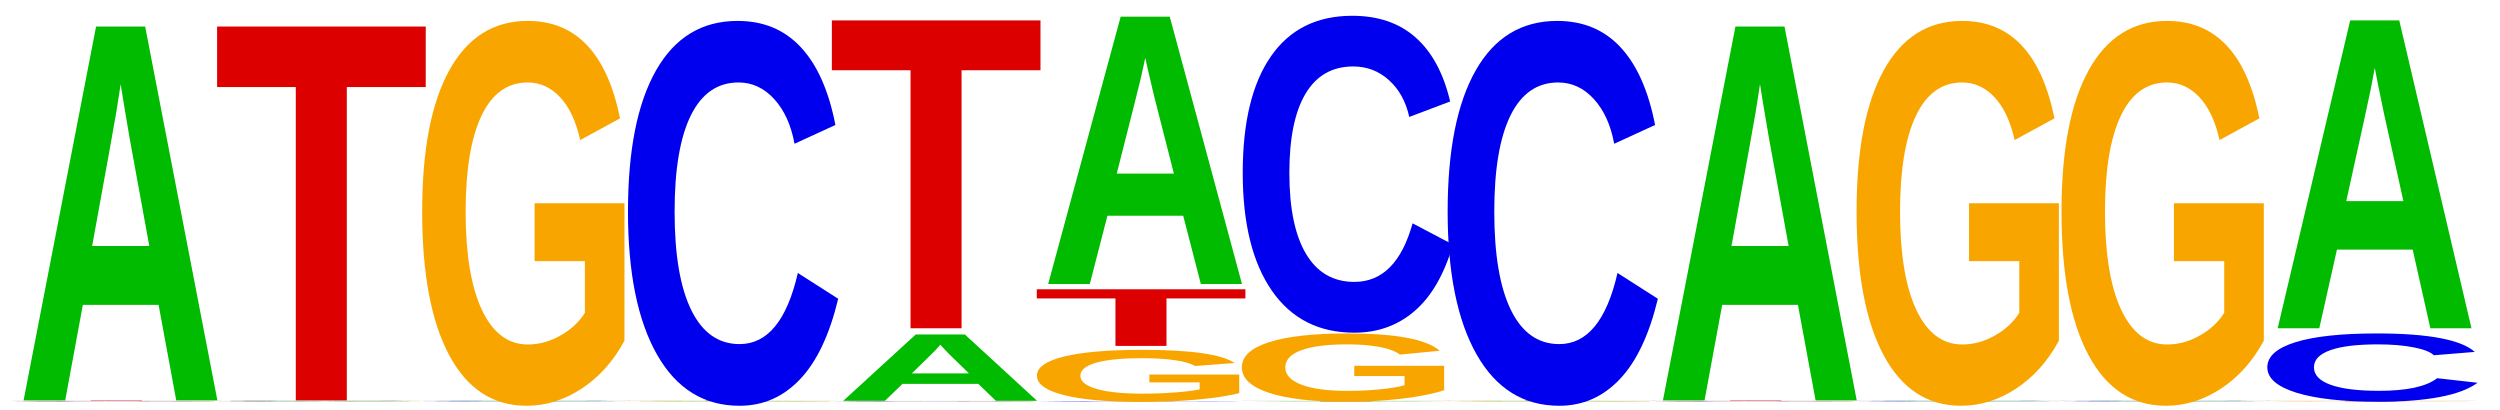
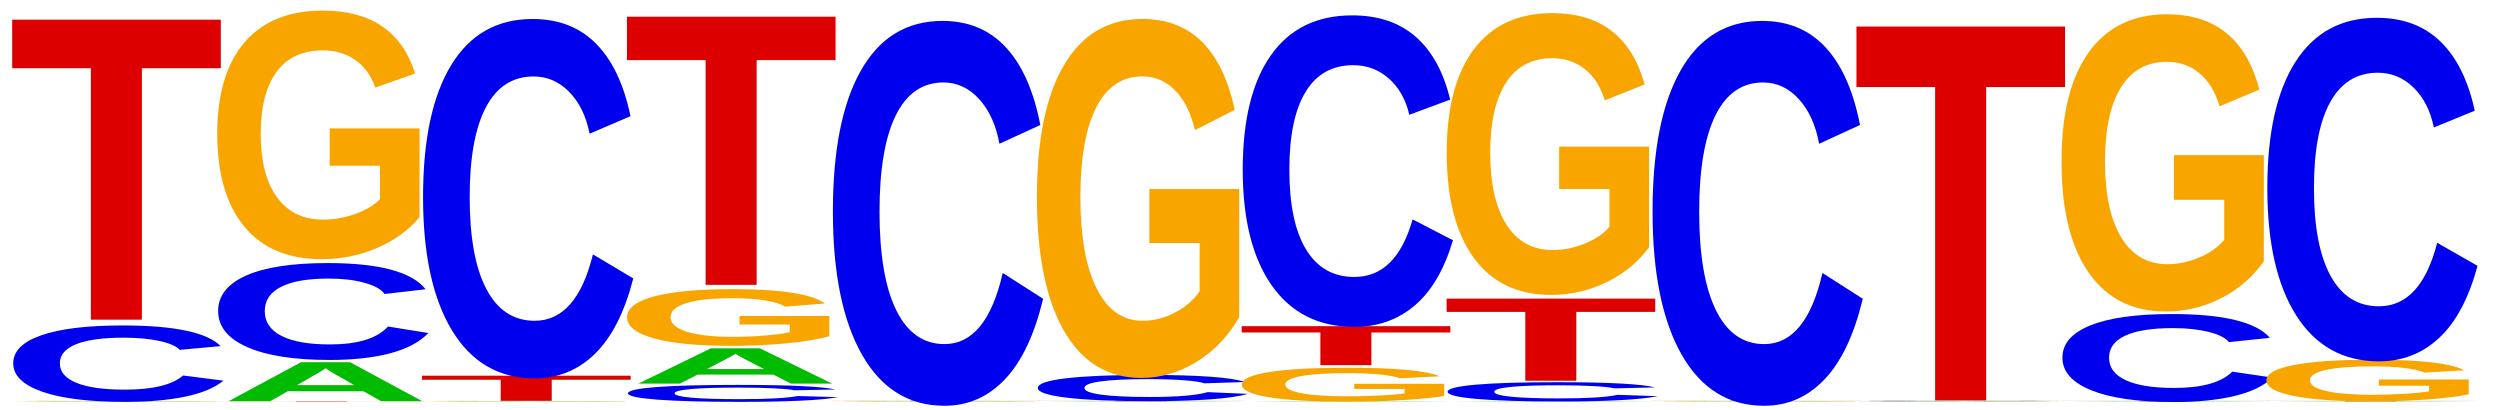
<svg width="305" height="50">
  <g font-family="Arial" font-weight="bold" font-size="66.5">
-     <text fill="#0000EE" x="0" y="0" transform="matrix(0.59,0,0,0.001,0,49)">C</text>
+     <text fill="#00BB00" x="0" y="0" transform="matrix(0.53,0,0,0.001,2,49)">A</text>
    <text fill="#F9A500" x="0" y="0" transform="matrix(0.55,0,0,0.001,0,48.95)">G</text>
-     <text fill="#DD0000" x="0" y="0" transform="matrix(0.65,0,0,0.001,1,48.9)">T</text>
-     <text fill="#00BB00" x="0" y="0" transform="matrix(0.53,0,0,0.997,2,48.85)">A</text>
-     <text fill="#00BB00" x="0" y="0" transform="matrix(0.53,0,0,0.001,27,49)">A</text>
-     <text fill="#0000EE" x="0" y="0" transform="matrix(0.59,0,0,0.001,25,48.95)">C</text>
-     <text fill="#F9A500" x="0" y="0" transform="matrix(0.55,0,0,0.001,25,48.9)">G</text>
-     <text fill="#DD0000" x="0" y="0" transform="matrix(0.65,0,0,0.997,26,48.85)">T</text>
+     <text fill="#0000EE" x="0" y="0" transform="matrix(0.59,0,0,0.198,0,48.9)">C</text>
+     <text fill="#DD0000" x="0" y="0" transform="matrix(0.65,0,0,0.800,1,39)">T</text>
+     <text fill="#DD0000" x="0" y="0" transform="matrix(0.65,0,0,0.001,26,49)">T</text>
+     <text fill="#00BB00" x="0" y="0" transform="matrix(0.53,0,0,0.104,27,48.95)">A</text>
+     <text fill="#0000EE" x="0" y="0" transform="matrix(0.59,0,0,0.251,25,43.75)">C</text>
+     <text fill="#F9A500" x="0" y="0" transform="matrix(0.55,0,0,0.644,25,31.2)">G</text>
    <text fill="#00BB00" x="0" y="0" transform="matrix(0.53,0,0,0.001,52,49)">A</text>
-     <text fill="#0000EE" x="0" y="0" transform="matrix(0.59,0,0,0.001,50,48.95)">C</text>
-     <text fill="#DD0000" x="0" y="0" transform="matrix(0.65,0,0,0.001,51,48.9)">T</text>
-     <text fill="#F9A500" x="0" y="0" transform="matrix(0.55,0,0,0.997,50,48.85)">G</text>
-     <text fill="#00BB00" x="0" y="0" transform="matrix(0.53,0,0,0.001,77,49)">A</text>
-     <text fill="#F9A500" x="0" y="0" transform="matrix(0.55,0,0,0.001,75,48.95)">G</text>
-     <text fill="#DD0000" x="0" y="0" transform="matrix(0.65,0,0,0.001,76,48.9)">T</text>
-     <text fill="#0000EE" x="0" y="0" transform="matrix(0.59,0,0,0.997,75,48.85)">C</text>
-     <text fill="#0000EE" x="0" y="0" transform="matrix(0.59,0,0,0.001,100,49)">C</text>
+     <text fill="#F9A500" x="0" y="0" transform="matrix(0.55,0,0,0.001,50,48.95)">G</text>
+     <text fill="#DD0000" x="0" y="0" transform="matrix(0.65,0,0,0.067,51,48.9)">T</text>
+     <text fill="#0000EE" x="0" y="0" transform="matrix(0.59,0,0,0.931,50,45.55)">C</text>
+     <text fill="#0000EE" x="0" y="0" transform="matrix(0.59,0,0,0.044,75,49)">C</text>
+     <text fill="#00BB00" x="0" y="0" transform="matrix(0.53,0,0,0.094,77,46.8)">A</text>
+     <text fill="#F9A500" x="0" y="0" transform="matrix(0.55,0,0,0.147,75,42.1)">G</text>
+     <text fill="#DD0000" x="0" y="0" transform="matrix(0.65,0,0,0.715,76,34.75)">T</text>
+     <text fill="#00BB00" x="0" y="0" transform="matrix(0.53,0,0,0.001,102,49)">A</text>
    <text fill="#F9A500" x="0" y="0" transform="matrix(0.55,0,0,0.001,100,48.95)">G</text>
-     <text fill="#00BB00" x="0" y="0" transform="matrix(0.53,0,0,0.177,102,48.9)">A</text>
-     <text fill="#DD0000" x="0" y="0" transform="matrix(0.65,0,0,0.821,101,40.05)">T</text>
-     <text fill="#0000EE" x="0" y="0" transform="matrix(0.59,0,0,0.001,125,49)">C</text>
-     <text fill="#F9A500" x="0" y="0" transform="matrix(0.55,0,0,0.135,125,48.95)">G</text>
-     <text fill="#DD0000" x="0" y="0" transform="matrix(0.65,0,0,0.151,126,42.2)">T</text>
-     <text fill="#00BB00" x="0" y="0" transform="matrix(0.53,0,0,0.713,127,34.65)">A</text>
+     <text fill="#DD0000" x="0" y="0" transform="matrix(0.65,0,0,0.001,101,48.9)">T</text>
+     <text fill="#0000EE" x="0" y="0" transform="matrix(0.59,0,0,0.997,100,48.85)">C</text>
+     <text fill="#00BB00" x="0" y="0" transform="matrix(0.53,0,0,0.001,127,49)">A</text>
+     <text fill="#DD0000" x="0" y="0" transform="matrix(0.65,0,0,0.001,126,48.95)">T</text>
+     <text fill="#0000EE" x="0" y="0" transform="matrix(0.59,0,0,0.068,125,48.9)">C</text>
+     <text fill="#F9A500" x="0" y="0" transform="matrix(0.55,0,0,0.930,125,45.5)">G</text>
    <text fill="#00BB00" x="0" y="0" transform="matrix(0.53,0,0,0.001,152,49)">A</text>
-     <text fill="#DD0000" x="0" y="0" transform="matrix(0.65,0,0,0.001,151,48.95)">T</text>
-     <text fill="#F9A500" x="0" y="0" transform="matrix(0.55,0,0,0.177,150,48.9)">G</text>
-     <text fill="#0000EE" x="0" y="0" transform="matrix(0.59,0,0,0.821,150,40.05)">C</text>
+     <text fill="#F9A500" x="0" y="0" transform="matrix(0.55,0,0,0.088,150,48.95)">G</text>
+     <text fill="#DD0000" x="0" y="0" transform="matrix(0.65,0,0,0.104,151,44.55)">T</text>
+     <text fill="#0000EE" x="0" y="0" transform="matrix(0.59,0,0,0.807,150,39.35)">C</text>
    <text fill="#00BB00" x="0" y="0" transform="matrix(0.53,0,0,0.001,177,49)">A</text>
-     <text fill="#F9A500" x="0" y="0" transform="matrix(0.55,0,0,0.001,175,48.95)">G</text>
-     <text fill="#DD0000" x="0" y="0" transform="matrix(0.65,0,0,0.001,176,48.9)">T</text>
-     <text fill="#0000EE" x="0" y="0" transform="matrix(0.59,0,0,0.997,175,48.85)">C</text>
-     <text fill="#0000EE" x="0" y="0" transform="matrix(0.59,0,0,0.001,200,49)">C</text>
+     <text fill="#0000EE" x="0" y="0" transform="matrix(0.59,0,0,0.050,175,48.95)">C</text>
+     <text fill="#DD0000" x="0" y="0" transform="matrix(0.65,0,0,0.219,176,46.45)">T</text>
+     <text fill="#F9A500" x="0" y="0" transform="matrix(0.55,0,0,0.730,175,35.5)">G</text>
+     <text fill="#00BB00" x="0" y="0" transform="matrix(0.53,0,0,0.001,202,49)">A</text>
    <text fill="#F9A500" x="0" y="0" transform="matrix(0.55,0,0,0.001,200,48.95)">G</text>
    <text fill="#DD0000" x="0" y="0" transform="matrix(0.65,0,0,0.001,201,48.9)">T</text>
-     <text fill="#00BB00" x="0" y="0" transform="matrix(0.53,0,0,0.997,202,48.85)">A</text>
+     <text fill="#0000EE" x="0" y="0" transform="matrix(0.59,0,0,0.997,200,48.85)">C</text>
    <text fill="#00BB00" x="0" y="0" transform="matrix(0.53,0,0,0.001,227,49)">A</text>
    <text fill="#0000EE" x="0" y="0" transform="matrix(0.59,0,0,0.001,225,48.95)">C</text>
-     <text fill="#DD0000" x="0" y="0" transform="matrix(0.65,0,0,0.001,226,48.9)">T</text>
-     <text fill="#F9A500" x="0" y="0" transform="matrix(0.55,0,0,0.997,225,48.85)">G</text>
+     <text fill="#F9A500" x="0" y="0" transform="matrix(0.55,0,0,0.001,225,48.9)">G</text>
+     <text fill="#DD0000" x="0" y="0" transform="matrix(0.65,0,0,0.997,226,48.85)">T</text>
    <text fill="#00BB00" x="0" y="0" transform="matrix(0.53,0,0,0.001,252,49)">A</text>
-     <text fill="#0000EE" x="0" y="0" transform="matrix(0.59,0,0,0.001,250,48.95)">C</text>
-     <text fill="#DD0000" x="0" y="0" transform="matrix(0.65,0,0,0.001,251,48.9)">T</text>
-     <text fill="#F9A500" x="0" y="0" transform="matrix(0.55,0,0,0.997,250,48.85)">G</text>
-     <text fill="#F9A500" x="0" y="0" transform="matrix(0.55,0,0,0.001,275,49)">G</text>
+     <text fill="#DD0000" x="0" y="0" transform="matrix(0.65,0,0,0.001,251,48.95)">T</text>
+     <text fill="#0000EE" x="0" y="0" transform="matrix(0.59,0,0,0.228,250,48.9)">C</text>
+     <text fill="#F9A500" x="0" y="0" transform="matrix(0.55,0,0,0.770,250,37.5)">G</text>
+     <text fill="#00BB00" x="0" y="0" transform="matrix(0.53,0,0,0.001,277,49)">A</text>
    <text fill="#DD0000" x="0" y="0" transform="matrix(0.65,0,0,0.001,276,48.95)">T</text>
-     <text fill="#0000EE" x="0" y="0" transform="matrix(0.59,0,0,0.177,275,48.9)">C</text>
-     <text fill="#00BB00" x="0" y="0" transform="matrix(0.53,0,0,0.821,277,40.05)">A</text>
+     <text fill="#F9A500" x="0" y="0" transform="matrix(0.55,0,0,0.108,275,48.9)">G</text>
+     <text fill="#0000EE" x="0" y="0" transform="matrix(0.59,0,0,0.890,275,43.5)">C</text>
  </g>
</svg>
